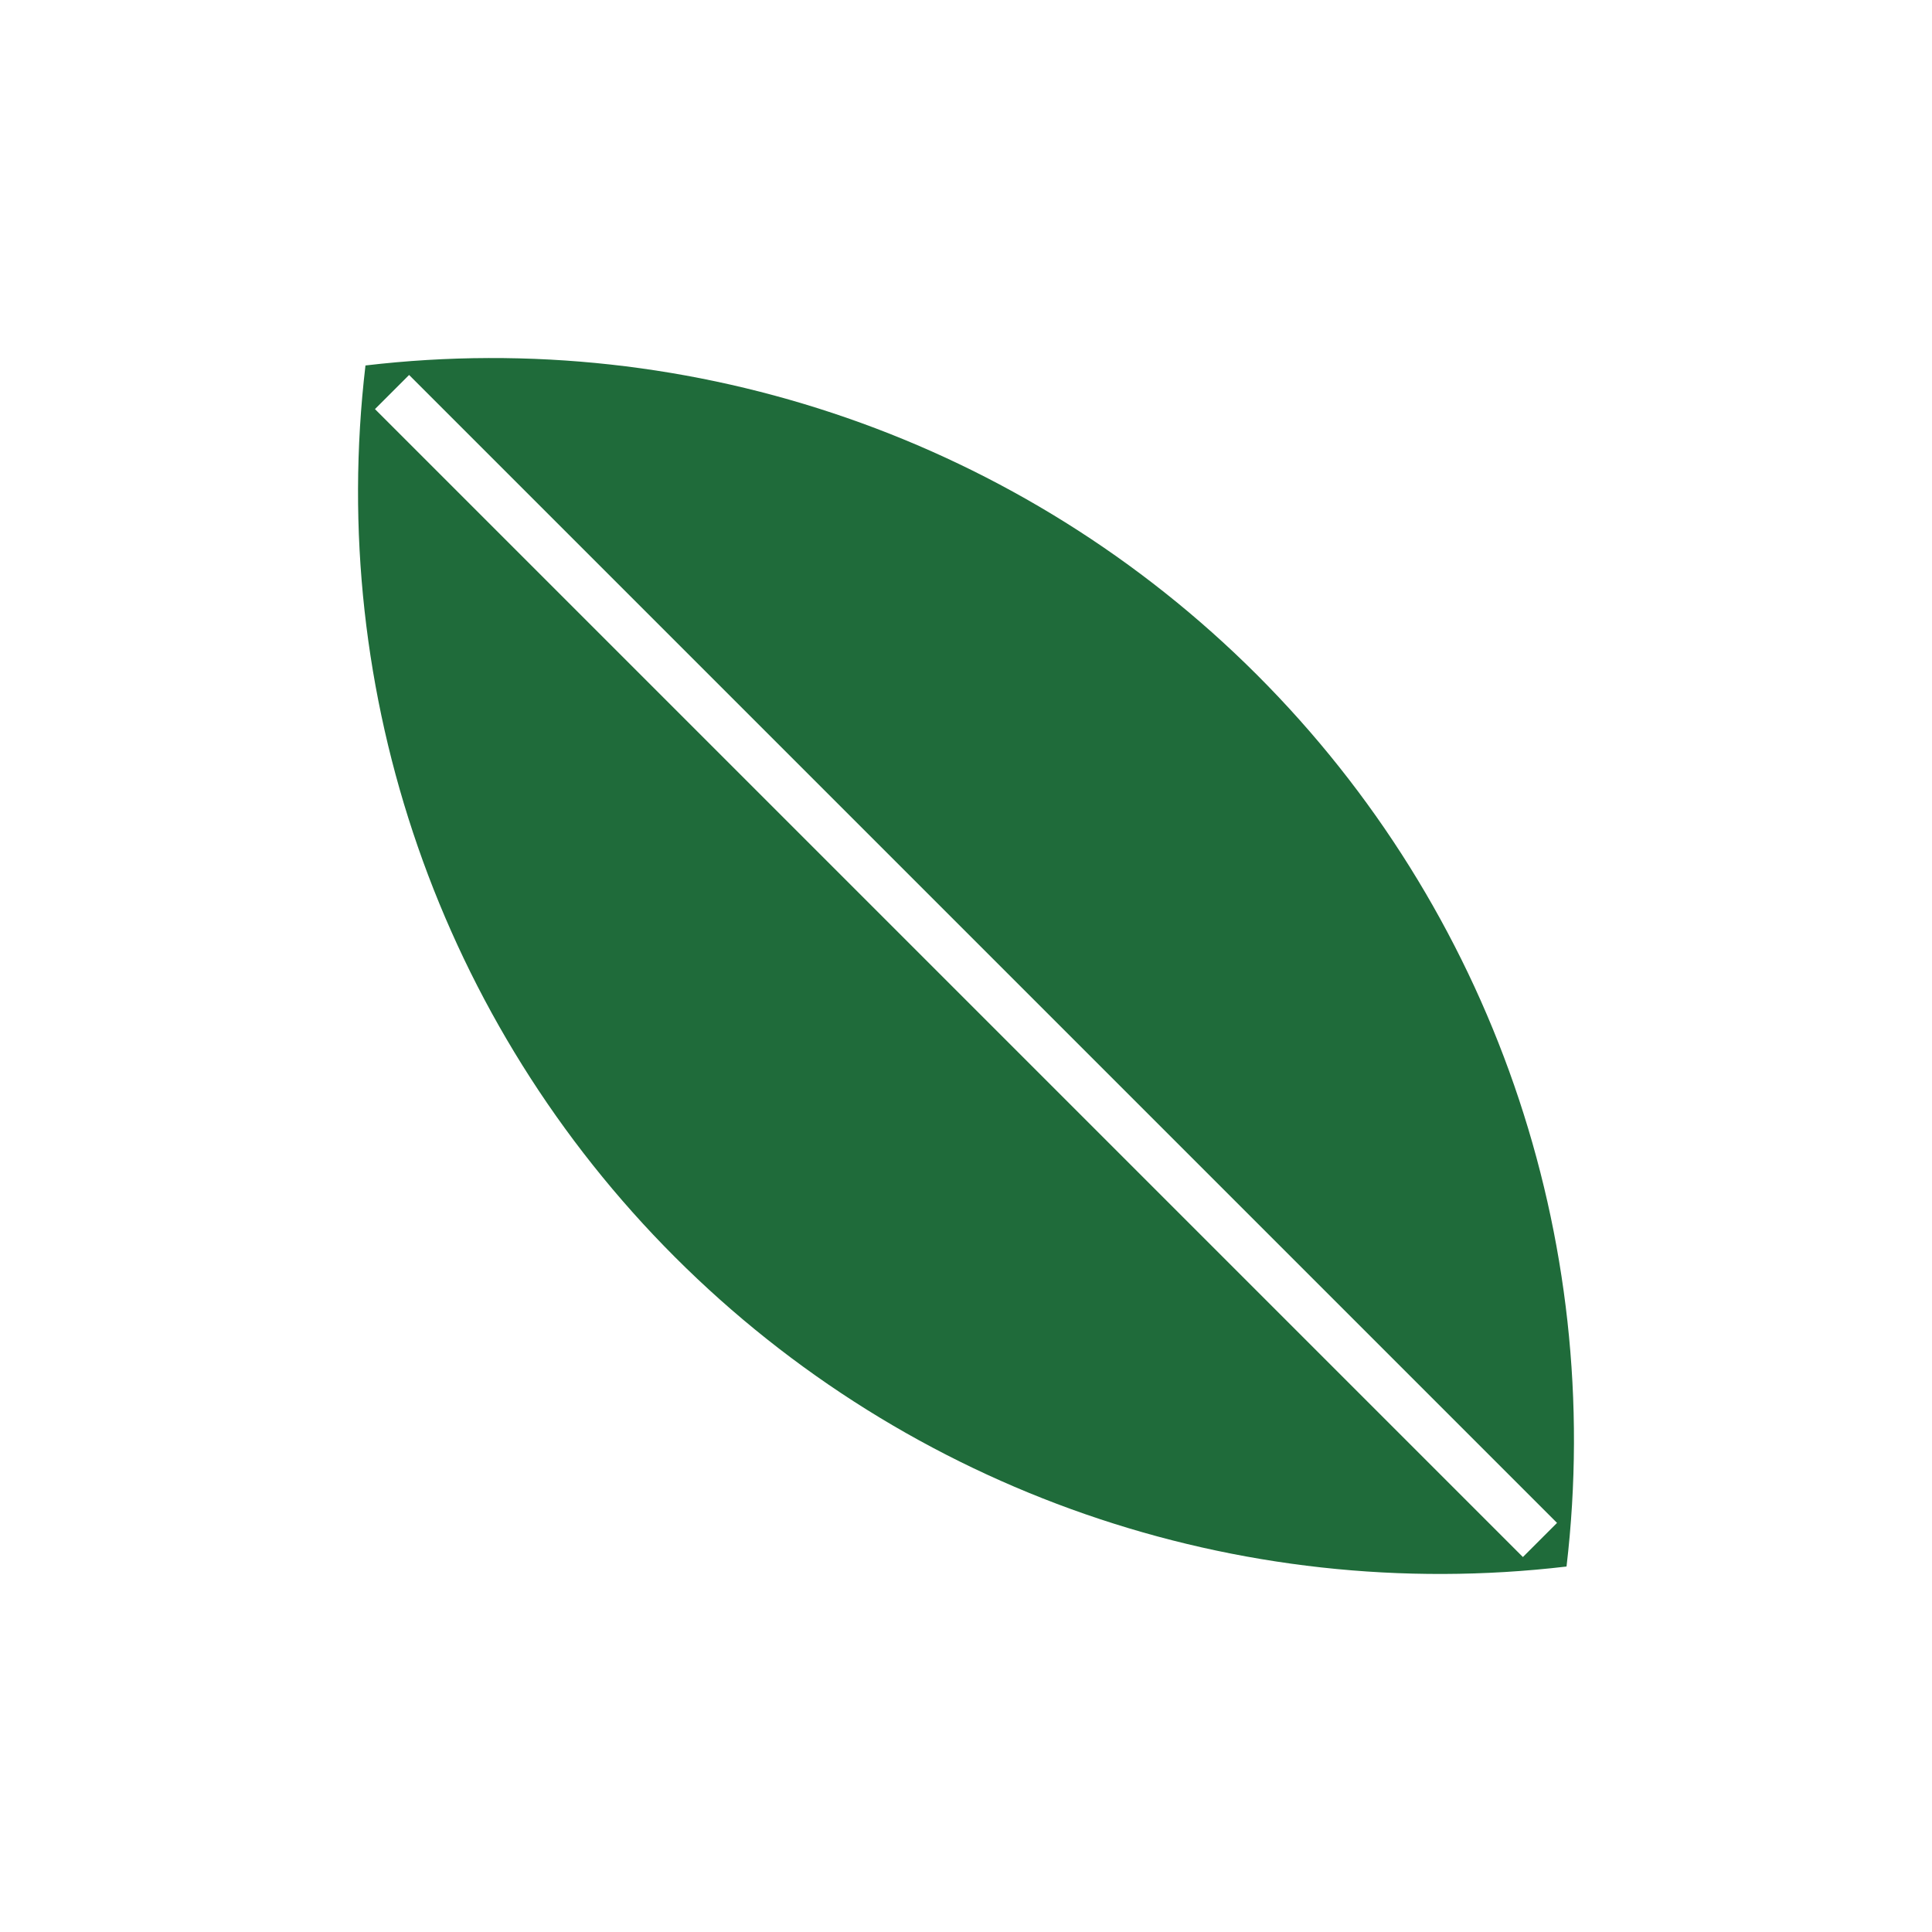
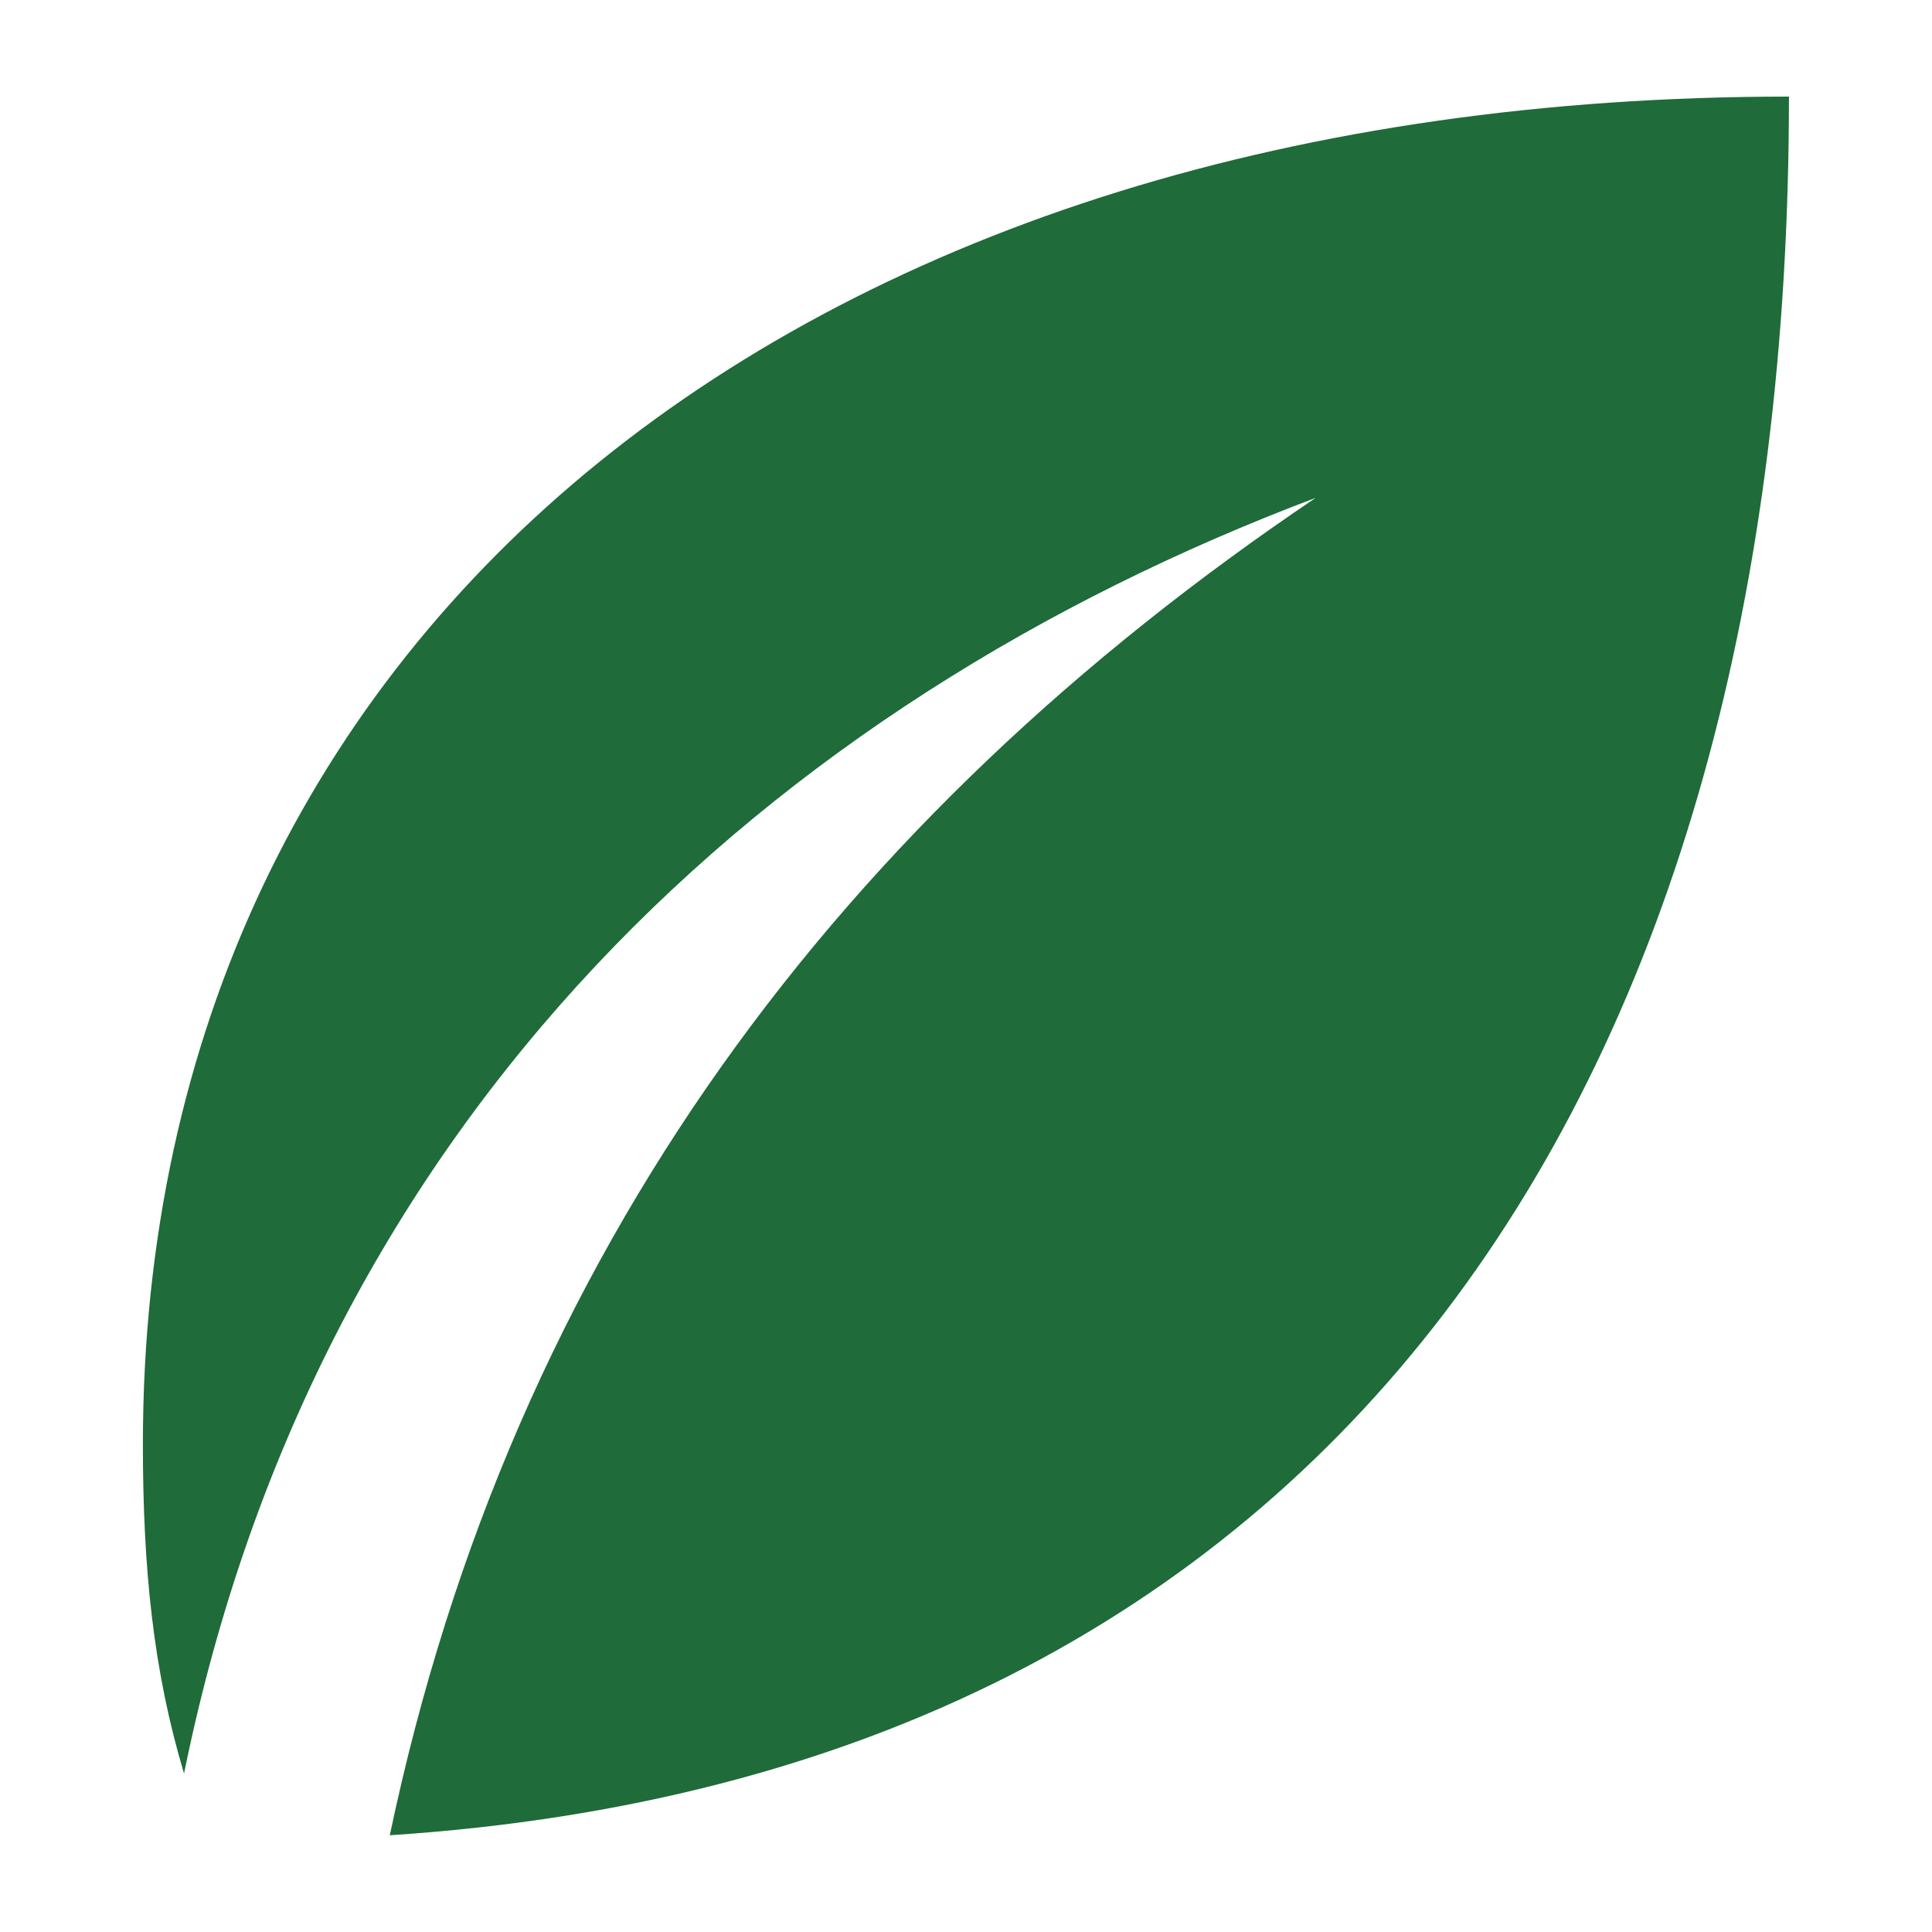
<svg xmlns="http://www.w3.org/2000/svg" viewBox="0 0 24 24" width="512" height="512">
-   <path fill="#1f6b3a" fill-rule="evenodd" d="M4.54 4.54A13.44 13.44 0 0 1 19.46 19.46A13.44 13.44 0 0 1 4.54 4.54ZM5.082 4.658L19.342 18.918L18.918 19.342L4.658 5.082Z" />
+   <path fill="#1f6b3a" transform="translate(-3.976 -3.273) scale(1.278)" d="M20.5 3.5C11 3.5 4.5 8.6 4.5 16.6c0 1.2.1 2.2.4 3.2 1.3-6.4 5.7-10.4 11-12.4-4.6 3.1-7.8 7.3-9 13 9.2-.6 13.6-7.3 13.6-16.9z" />
</svg>
